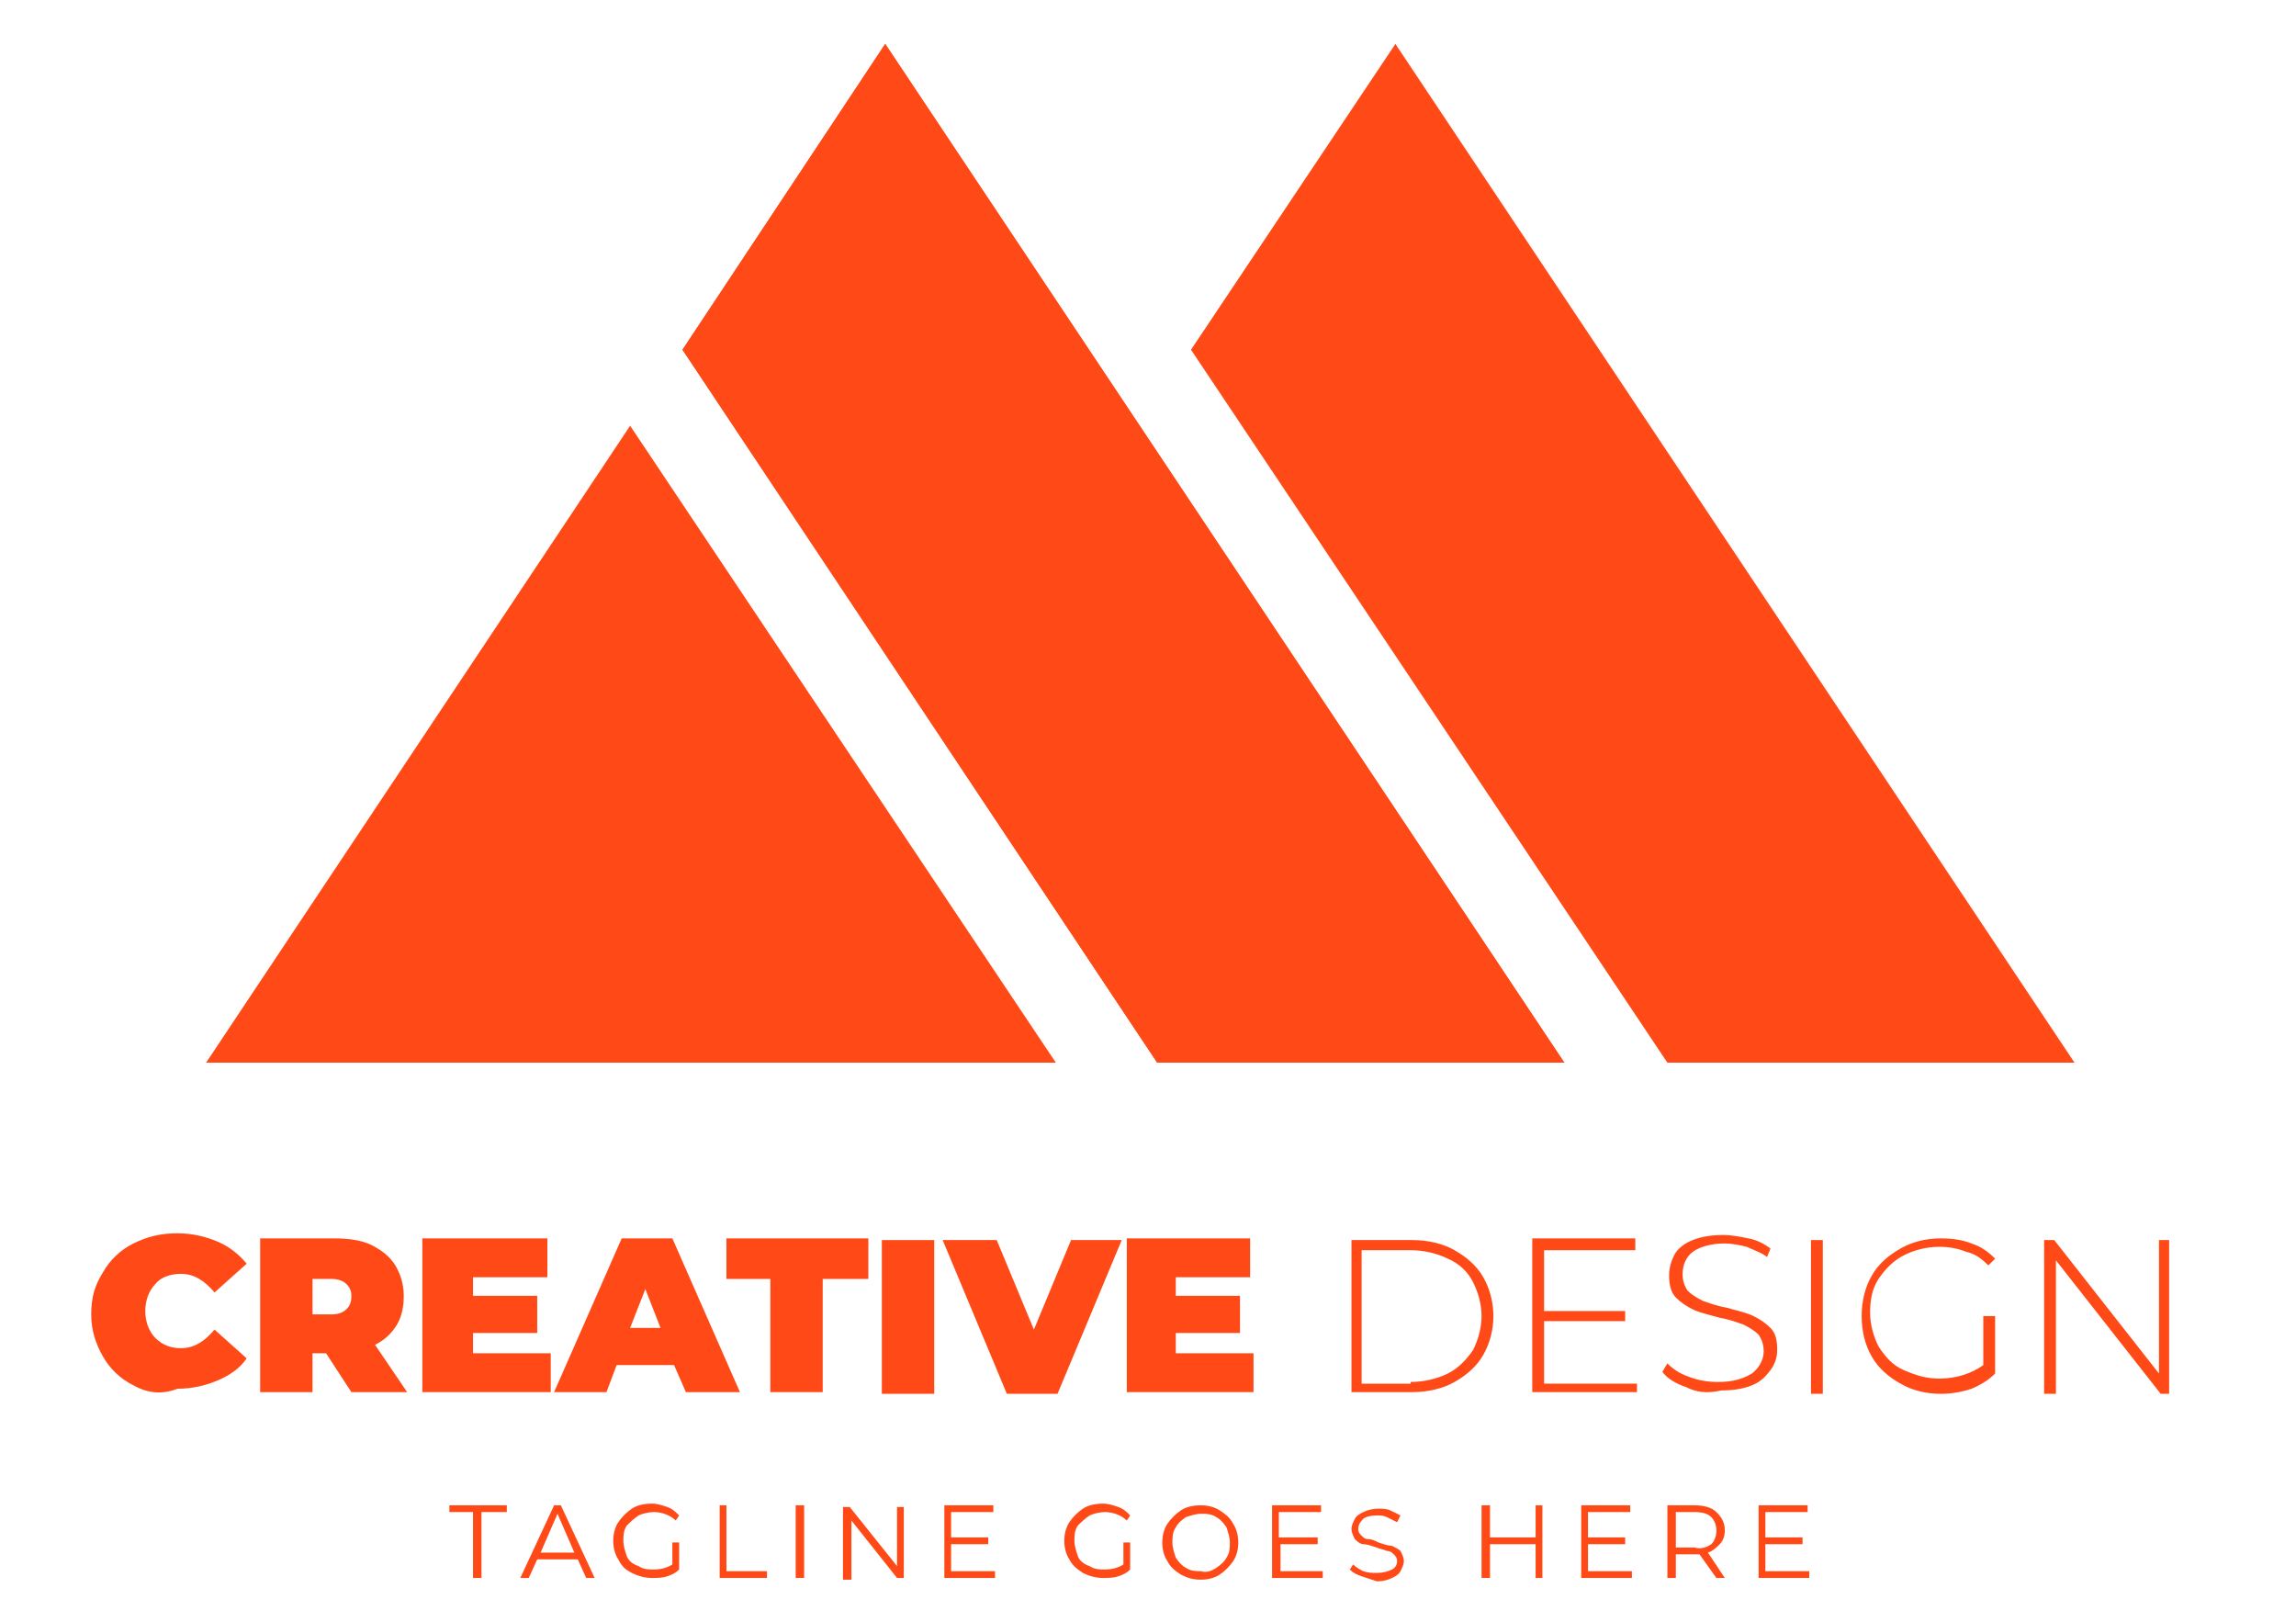
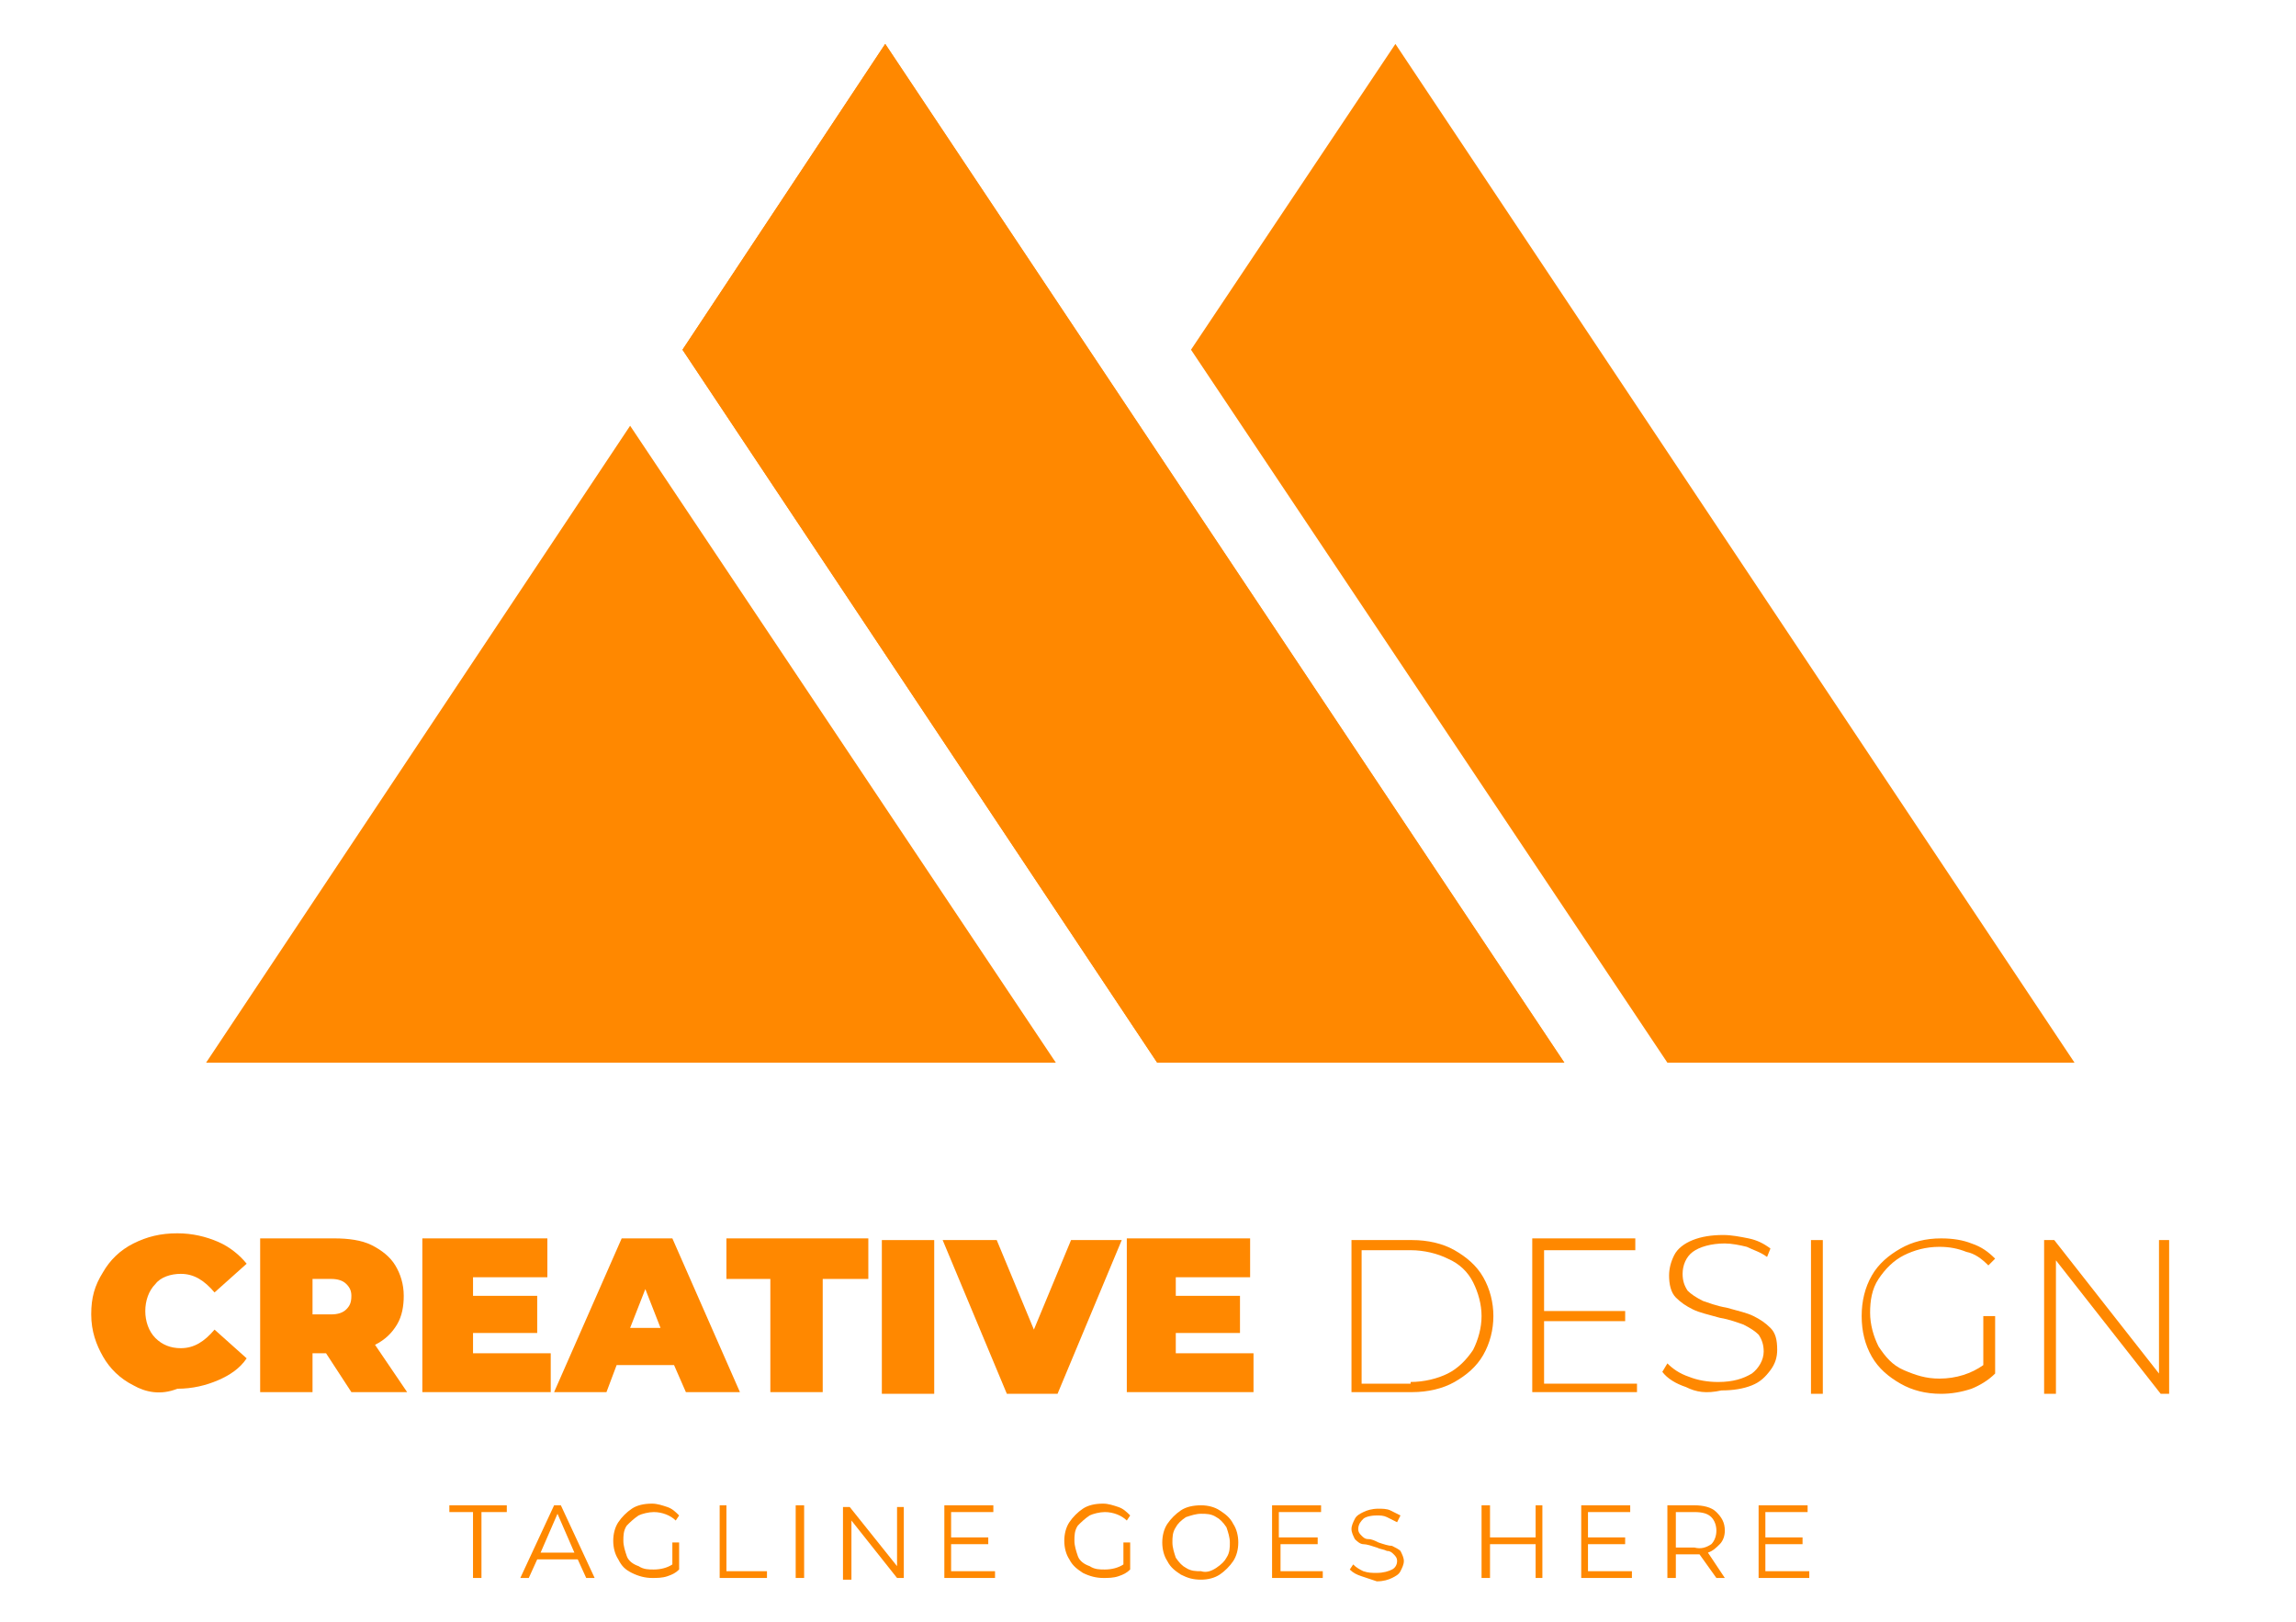
<svg xmlns="http://www.w3.org/2000/svg" width="126" height="89" viewBox="0 0 126 89" fill="none">
-   <path d="M34.58 23.363L57.943 58.314H11.31L34.58 23.363Z" fill="#FF4A17" />
-   <path d="M85.848 58.314H63.505L37.454 19.191L48.579 2.411L85.848 58.314Z" fill="#FF4A17" />
-   <path d="M113.846 58.314H91.503L65.36 19.191L76.577 2.411L113.846 58.314Z" fill="#FF4A17" />
-   <path d="M85.848 58.314H63.505L37.454 19.191L48.579 2.411L85.848 58.314Z" fill="#FF4A17" />
-   <path d="M7.324 76.021C6.582 75.65 6.026 75.094 5.655 74.445C5.284 73.796 5.006 73.054 5.006 72.127C5.006 71.2 5.192 70.551 5.655 69.809C6.026 69.161 6.582 68.604 7.324 68.234C8.066 67.863 8.807 67.677 9.734 67.677C10.569 67.677 11.31 67.863 11.96 68.141C12.608 68.419 13.165 68.882 13.536 69.346L11.774 70.922C11.218 70.273 10.662 69.902 9.92 69.902C9.364 69.902 8.807 70.088 8.529 70.459C8.158 70.829 7.973 71.386 7.973 71.942C7.973 72.498 8.158 73.054 8.529 73.425C8.9 73.796 9.364 73.981 9.92 73.981C10.662 73.981 11.218 73.611 11.774 72.962L13.536 74.538C13.165 75.094 12.608 75.465 11.96 75.743C11.31 76.021 10.569 76.206 9.734 76.206C8.807 76.577 7.973 76.392 7.324 76.021Z" fill="#FF4A17" />
-   <path d="M17.893 74.26H17.151V76.392H14.277V67.956H18.356C19.098 67.956 19.84 68.048 20.396 68.326C20.952 68.605 21.416 68.975 21.694 69.439C21.972 69.902 22.157 70.459 22.157 71.108C22.157 71.664 22.065 72.22 21.787 72.684C21.508 73.147 21.137 73.518 20.581 73.796L22.343 76.392H19.283L17.893 74.26ZM19.005 70.459C18.82 70.273 18.542 70.181 18.171 70.181H17.151V72.127H18.171C18.542 72.127 18.82 72.035 19.005 71.849C19.191 71.664 19.283 71.478 19.283 71.108C19.283 70.829 19.191 70.644 19.005 70.459Z" fill="#FF4A17" />
-   <path d="M30.223 74.26V76.392H23.177V67.956H30.038V70.088H25.959V71.108H29.481V73.147H25.959V74.26H30.223Z" fill="#FF4A17" />
-   <path d="M36.991 74.909H33.839L33.282 76.392H30.408L34.117 67.956H36.898L40.606 76.392H37.64L36.991 74.909ZM36.249 72.869L35.415 70.737L34.58 72.869H36.249Z" fill="#FF4A17" />
-   <path d="M42.368 70.181H39.865V67.956H47.652V70.181H45.149V76.392H42.275V70.181H42.368Z" fill="#FF4A17" />
-   <path d="M48.394 68.048H51.268V76.484H48.394V68.048Z" fill="#FF4A17" />
-   <path d="M61.559 68.048L58.036 76.484H55.254L51.731 68.048H54.698L56.738 72.961L58.777 68.048H61.559Z" fill="#FF4A17" />
-   <path d="M68.79 74.26V76.392H61.837V67.956H68.604V70.088H64.525V71.108H68.048V73.147H64.525V74.26H68.79Z" fill="#FF4A17" />
-   <path d="M74.167 68.048H77.504C78.339 68.048 79.173 68.233 79.822 68.604C80.471 68.975 81.027 69.439 81.398 70.087C81.769 70.736 81.954 71.478 81.954 72.22C81.954 72.961 81.769 73.703 81.398 74.352C81.027 75.001 80.471 75.465 79.822 75.835C79.173 76.206 78.339 76.392 77.504 76.392H74.167V68.048ZM77.412 75.835C78.153 75.835 78.895 75.65 79.451 75.372C80.007 75.094 80.471 74.63 80.842 74.074C81.12 73.518 81.305 72.869 81.305 72.22C81.305 71.571 81.12 70.922 80.842 70.366C80.564 69.809 80.1 69.346 79.451 69.068C78.895 68.79 78.153 68.604 77.412 68.604H74.723V75.928H77.412V75.835Z" fill="#FF4A17" />
-   <path d="M89.835 75.836V76.392H84.087V67.956H89.742V68.605H84.736V71.942H89.186V72.498H84.736V75.928H89.835V75.836Z" fill="#FF4A17" />
-   <path d="M92.523 76.114C91.967 75.928 91.503 75.65 91.225 75.279L91.503 74.816C91.781 75.094 92.152 75.372 92.708 75.558C93.172 75.743 93.728 75.836 94.284 75.836C95.119 75.836 95.675 75.65 96.139 75.372C96.51 75.094 96.788 74.63 96.788 74.167C96.788 73.796 96.695 73.518 96.51 73.24C96.324 73.054 96.046 72.869 95.675 72.684C95.397 72.591 94.933 72.405 94.377 72.313C93.728 72.127 93.265 72.035 92.894 71.849C92.523 71.664 92.245 71.478 91.967 71.2C91.689 70.922 91.596 70.459 91.596 69.995C91.596 69.624 91.689 69.253 91.874 68.882C92.059 68.512 92.43 68.234 92.894 68.048C93.357 67.863 93.914 67.77 94.563 67.77C95.026 67.77 95.49 67.863 95.953 67.955C96.417 68.048 96.788 68.234 97.158 68.512L96.973 68.975C96.602 68.697 96.231 68.604 95.861 68.419C95.49 68.326 95.026 68.234 94.655 68.234C93.914 68.234 93.265 68.419 92.894 68.697C92.523 68.975 92.338 69.439 92.338 69.902C92.338 70.273 92.43 70.551 92.616 70.829C92.801 71.015 93.079 71.2 93.45 71.386C93.728 71.478 94.192 71.664 94.748 71.757C95.397 71.942 95.861 72.035 96.231 72.22C96.602 72.405 96.88 72.591 97.158 72.869C97.437 73.147 97.529 73.518 97.529 74.074C97.529 74.445 97.437 74.816 97.158 75.187C96.88 75.558 96.602 75.836 96.139 76.021C95.675 76.207 95.119 76.299 94.47 76.299C93.635 76.485 93.079 76.392 92.523 76.114Z" fill="#FF4A17" />
-   <path d="M99.383 68.048H100.033V76.484H99.383V68.048Z" fill="#FF4A17" />
-   <path d="M108.933 72.22H109.489V75.372C109.118 75.743 108.654 76.021 108.191 76.207C107.635 76.392 107.078 76.485 106.522 76.485C105.688 76.485 104.946 76.299 104.297 75.928C103.648 75.558 103.092 75.094 102.721 74.445C102.35 73.796 102.165 73.055 102.165 72.22C102.165 71.386 102.35 70.644 102.721 69.995C103.092 69.346 103.648 68.883 104.297 68.512C104.946 68.141 105.688 67.956 106.522 67.956C107.171 67.956 107.727 68.048 108.191 68.234C108.747 68.419 109.118 68.697 109.489 69.068L109.118 69.439C108.747 69.068 108.376 68.79 107.913 68.697C107.449 68.512 106.986 68.419 106.429 68.419C105.688 68.419 105.039 68.605 104.483 68.883C103.926 69.161 103.463 69.624 103.092 70.181C102.721 70.737 102.628 71.386 102.628 72.035C102.628 72.684 102.814 73.333 103.092 73.889C103.463 74.445 103.834 74.909 104.483 75.187C105.131 75.465 105.688 75.65 106.429 75.65C107.356 75.65 108.191 75.372 108.84 74.909V72.22H108.933Z" fill="#FF4A17" />
-   <path d="M119.038 68.048V76.484H118.574L112.826 69.16V76.484H112.177V68.048H112.733L118.481 75.372V68.048H119.038Z" fill="#FF4A17" />
-   <path d="M26.051 82.974H24.66V82.603H27.812V82.974H26.422V86.59H25.958V82.974H26.051Z" fill="#FF4A17" />
-   <path d="M31.706 85.57H29.481L29.018 86.59H28.554L30.408 82.603H30.779L32.633 86.59H32.17L31.706 85.57ZM31.521 85.199L30.594 83.067L29.667 85.199H31.521Z" fill="#FF4A17" />
-   <path d="M36.898 84.643H37.269V86.126C37.083 86.312 36.898 86.404 36.62 86.497C36.342 86.59 36.063 86.59 35.785 86.59C35.414 86.59 35.044 86.497 34.673 86.312C34.302 86.126 34.117 85.941 33.931 85.57C33.746 85.292 33.653 84.921 33.653 84.55C33.653 84.18 33.746 83.809 33.931 83.531C34.117 83.252 34.395 82.974 34.673 82.789C34.951 82.603 35.322 82.511 35.785 82.511C36.063 82.511 36.342 82.603 36.62 82.696C36.898 82.789 37.083 82.974 37.269 83.16L37.083 83.438C36.805 83.16 36.342 82.974 35.878 82.974C35.6 82.974 35.229 83.067 35.044 83.16C34.766 83.345 34.58 83.531 34.395 83.716C34.209 83.994 34.209 84.272 34.209 84.55C34.209 84.828 34.302 85.107 34.395 85.385C34.487 85.663 34.766 85.848 35.044 85.941C35.322 86.126 35.6 86.126 35.878 86.126C36.249 86.126 36.62 86.034 36.898 85.848V84.643Z" fill="#FF4A17" />
-   <path d="M39.401 82.603H39.865V86.219H42.09V86.59H39.494V82.603H39.401Z" fill="#FF4A17" />
-   <path d="M43.666 82.603H44.129V86.59H43.666V82.603Z" fill="#FF4A17" />
-   <path d="M49.599 82.603V86.59H49.228L46.725 83.438V86.683H46.261V82.696H46.632L49.228 85.941V82.696H49.599V82.603Z" fill="#FF4A17" />
-   <path d="M54.605 86.219V86.59H51.824V82.603H54.513V82.974H52.195V84.365H54.234V84.736H52.195V86.219H54.605Z" fill="#FF4A17" />
-   <path d="M61.651 84.643H62.022V86.126C61.837 86.312 61.651 86.404 61.373 86.497C61.095 86.59 60.817 86.59 60.538 86.59C60.168 86.59 59.797 86.497 59.426 86.312C59.148 86.126 58.87 85.941 58.684 85.57C58.499 85.292 58.406 84.921 58.406 84.55C58.406 84.18 58.499 83.809 58.684 83.531C58.87 83.252 59.148 82.974 59.426 82.789C59.704 82.603 60.075 82.511 60.538 82.511C60.817 82.511 61.095 82.603 61.373 82.696C61.651 82.789 61.837 82.974 62.022 83.16L61.837 83.438C61.558 83.16 61.095 82.974 60.631 82.974C60.353 82.974 59.982 83.067 59.797 83.16C59.519 83.345 59.333 83.531 59.148 83.716C58.962 83.994 58.962 84.272 58.962 84.55C58.962 84.828 59.055 85.107 59.148 85.385C59.241 85.663 59.519 85.848 59.797 85.941C60.075 86.126 60.353 86.126 60.631 86.126C61.002 86.126 61.373 86.034 61.651 85.848V84.643Z" fill="#FF4A17" />
-   <path d="M64.803 86.405C64.525 86.219 64.247 86.034 64.061 85.663C63.876 85.385 63.783 85.014 63.783 84.643C63.783 84.272 63.876 83.901 64.061 83.623C64.247 83.345 64.525 83.067 64.803 82.882C65.081 82.696 65.452 82.603 65.915 82.603C66.286 82.603 66.657 82.696 66.935 82.882C67.213 83.067 67.492 83.252 67.677 83.623C67.862 83.901 67.955 84.272 67.955 84.643C67.955 85.014 67.862 85.385 67.677 85.663C67.492 85.941 67.213 86.219 66.935 86.405C66.657 86.59 66.286 86.683 65.915 86.683C65.452 86.683 65.174 86.59 64.803 86.405ZM66.75 86.034C67.028 85.848 67.213 85.663 67.306 85.478C67.492 85.199 67.492 84.921 67.492 84.643C67.492 84.365 67.399 84.087 67.306 83.809C67.121 83.531 66.935 83.345 66.75 83.252C66.472 83.067 66.194 83.067 65.915 83.067C65.637 83.067 65.359 83.16 65.081 83.252C64.803 83.438 64.618 83.623 64.525 83.809C64.339 84.087 64.34 84.365 64.34 84.643C64.34 84.921 64.432 85.199 64.525 85.478C64.71 85.756 64.896 85.941 65.081 86.034C65.359 86.219 65.637 86.219 65.915 86.219C66.194 86.312 66.472 86.219 66.75 86.034Z" fill="#FF4A17" />
-   <path d="M72.591 86.219V86.59H69.809V82.603H72.498V82.974H70.18V84.365H72.312V84.736H70.273V86.219H72.591Z" fill="#FF4A17" />
-   <path d="M74.723 86.497C74.445 86.405 74.259 86.312 74.074 86.127L74.259 85.848C74.445 86.034 74.63 86.127 74.816 86.219C75.094 86.312 75.279 86.312 75.557 86.312C75.928 86.312 76.206 86.219 76.392 86.127C76.577 86.034 76.67 85.848 76.67 85.663C76.67 85.478 76.577 85.385 76.484 85.292C76.392 85.2 76.299 85.107 76.114 85.107C75.928 85.014 75.743 85.014 75.557 84.921C75.279 84.829 75.001 84.736 74.816 84.736C74.63 84.736 74.445 84.55 74.352 84.458C74.259 84.272 74.167 84.087 74.167 83.902C74.167 83.716 74.259 83.531 74.352 83.345C74.445 83.16 74.63 83.067 74.816 82.975C75.001 82.882 75.279 82.789 75.65 82.789C75.835 82.789 76.114 82.789 76.299 82.882C76.484 82.975 76.67 83.067 76.855 83.16L76.67 83.531C76.484 83.438 76.299 83.345 76.114 83.253C75.928 83.16 75.743 83.16 75.557 83.16C75.186 83.16 74.908 83.253 74.816 83.345C74.723 83.438 74.537 83.623 74.537 83.902C74.537 84.087 74.63 84.18 74.723 84.272C74.816 84.365 74.908 84.458 75.094 84.458C75.279 84.458 75.465 84.55 75.65 84.643C75.928 84.736 76.206 84.829 76.392 84.829C76.577 84.921 76.763 85.014 76.855 85.107C76.948 85.292 77.041 85.478 77.041 85.663C77.041 85.848 76.948 86.034 76.855 86.219C76.763 86.405 76.577 86.497 76.392 86.59C76.206 86.683 75.928 86.775 75.557 86.775C75.279 86.683 75.001 86.59 74.723 86.497Z" fill="#FF4A17" />
-   <path d="M84.643 82.603V86.59H84.272V84.736H81.769V86.59H81.305V82.603H81.769V84.365H84.272V82.603H84.643Z" fill="#FF4A17" />
-   <path d="M89.556 86.219V86.59H86.775V82.603H89.463V82.974H87.146V84.365H89.185V84.736H87.146V86.219H89.556Z" fill="#FF4A17" />
-   <path d="M94.192 86.59L93.265 85.292C93.172 85.292 93.079 85.292 92.987 85.292H91.967V86.59H91.503V82.603H92.987C93.45 82.603 93.914 82.696 94.192 82.974C94.47 83.252 94.655 83.531 94.655 83.994C94.655 84.272 94.563 84.55 94.377 84.736C94.192 84.921 94.006 85.107 93.728 85.199L94.655 86.59H94.192ZM93.914 84.736C94.099 84.55 94.192 84.272 94.192 83.994C94.192 83.716 94.099 83.438 93.914 83.252C93.728 83.067 93.45 82.974 92.987 82.974H91.967V84.921H92.987C93.357 85.014 93.635 84.921 93.914 84.736Z" fill="#FF4A17" />
-   <path d="M99.29 86.219V86.59H96.509V82.603H99.198V82.974H96.88V84.365H98.92V84.736H96.88V86.219H99.29Z" fill="#FF4A17" />
+   <path d="M34.58 23.363L57.943 58.314H11.31L34.58 23.363Z" fill="#FF8800" />
+   <path d="M85.848 58.314H63.505L37.454 19.191L48.579 2.411L85.848 58.314Z" fill="#FF8800" />
+   <path d="M113.846 58.314H91.503L65.36 19.191L76.577 2.411L113.846 58.314Z" fill="#FF8800" />
+   <path d="M85.848 58.314H63.505L37.454 19.191L48.579 2.411L85.848 58.314Z" fill="#FF8800" />
+   <path d="M7.324 76.021C6.582 75.65 6.026 75.094 5.655 74.445C5.284 73.796 5.006 73.054 5.006 72.127C5.006 71.2 5.192 70.551 5.655 69.809C6.026 69.161 6.582 68.604 7.324 68.234C8.066 67.863 8.807 67.677 9.734 67.677C10.569 67.677 11.31 67.863 11.96 68.141C12.608 68.419 13.165 68.882 13.536 69.346L11.774 70.922C11.218 70.273 10.662 69.902 9.92 69.902C9.364 69.902 8.807 70.088 8.529 70.459C8.158 70.829 7.973 71.386 7.973 71.942C7.973 72.498 8.158 73.054 8.529 73.425C8.9 73.796 9.364 73.981 9.92 73.981C10.662 73.981 11.218 73.611 11.774 72.962L13.536 74.538C13.165 75.094 12.608 75.465 11.96 75.743C11.31 76.021 10.569 76.206 9.734 76.206C8.807 76.577 7.973 76.392 7.324 76.021Z" fill="#FF8800" />
+   <path d="M17.893 74.26H17.151V76.392H14.277V67.956H18.356C19.098 67.956 19.84 68.048 20.396 68.326C20.952 68.605 21.416 68.975 21.694 69.439C21.972 69.902 22.157 70.459 22.157 71.108C22.157 71.664 22.065 72.22 21.787 72.684C21.508 73.147 21.137 73.518 20.581 73.796L22.343 76.392H19.283L17.893 74.26ZM19.005 70.459C18.82 70.273 18.542 70.181 18.171 70.181H17.151V72.127H18.171C18.542 72.127 18.82 72.035 19.005 71.849C19.191 71.664 19.283 71.478 19.283 71.108C19.283 70.829 19.191 70.644 19.005 70.459Z" fill="#FF8800" />
+   <path d="M30.223 74.26V76.392H23.177V67.956H30.038V70.088H25.959V71.108H29.481V73.147H25.959V74.26H30.223Z" fill="#FF8800" />
+   <path d="M36.991 74.909H33.839L33.282 76.392H30.408L34.117 67.956H36.898L40.606 76.392H37.64L36.991 74.909ZM36.249 72.869L35.415 70.737L34.58 72.869H36.249Z" fill="#FF8800" />
+   <path d="M42.368 70.181H39.865V67.956H47.652V70.181H45.149V76.392H42.275V70.181H42.368Z" fill="#FF8800" />
+   <path d="M48.394 68.048H51.268V76.484H48.394V68.048Z" fill="#FF8800" />
+   <path d="M61.559 68.048L58.036 76.484H55.254L51.731 68.048H54.698L56.738 72.961L58.777 68.048H61.559Z" fill="#FF8800" />
+   <path d="M68.79 74.26V76.392H61.837V67.956H68.604V70.088H64.525V71.108H68.048V73.147H64.525V74.26H68.79Z" fill="#FF8800" />
+   <path d="M74.167 68.048H77.504C78.339 68.048 79.173 68.233 79.822 68.604C80.471 68.975 81.027 69.439 81.398 70.087C81.769 70.736 81.954 71.478 81.954 72.22C81.954 72.961 81.769 73.703 81.398 74.352C81.027 75.001 80.471 75.465 79.822 75.835C79.173 76.206 78.339 76.392 77.504 76.392H74.167V68.048ZM77.412 75.835C78.153 75.835 78.895 75.65 79.451 75.372C80.007 75.094 80.471 74.63 80.842 74.074C81.12 73.518 81.305 72.869 81.305 72.22C81.305 71.571 81.12 70.922 80.842 70.366C80.564 69.809 80.1 69.346 79.451 69.068C78.895 68.79 78.153 68.604 77.412 68.604H74.723V75.928H77.412V75.835Z" fill="#FF8800" />
+   <path d="M89.835 75.836V76.392H84.087V67.956H89.742V68.605H84.736V71.942H89.186V72.498H84.736V75.928H89.835V75.836Z" fill="#FF8800" />
+   <path d="M92.523 76.114C91.967 75.928 91.503 75.65 91.225 75.279L91.503 74.816C91.781 75.094 92.152 75.372 92.708 75.558C93.172 75.743 93.728 75.836 94.284 75.836C95.119 75.836 95.675 75.65 96.139 75.372C96.51 75.094 96.788 74.63 96.788 74.167C96.788 73.796 96.695 73.518 96.51 73.24C96.324 73.054 96.046 72.869 95.675 72.684C95.397 72.591 94.933 72.405 94.377 72.313C93.728 72.127 93.265 72.035 92.894 71.849C92.523 71.664 92.245 71.478 91.967 71.2C91.689 70.922 91.596 70.459 91.596 69.995C91.596 69.624 91.689 69.253 91.874 68.882C92.059 68.512 92.43 68.234 92.894 68.048C93.357 67.863 93.914 67.77 94.563 67.77C95.026 67.77 95.49 67.863 95.953 67.955C96.417 68.048 96.788 68.234 97.158 68.512L96.973 68.975C96.602 68.697 96.231 68.604 95.861 68.419C95.49 68.326 95.026 68.234 94.655 68.234C93.914 68.234 93.265 68.419 92.894 68.697C92.523 68.975 92.338 69.439 92.338 69.902C92.338 70.273 92.43 70.551 92.616 70.829C92.801 71.015 93.079 71.2 93.45 71.386C93.728 71.478 94.192 71.664 94.748 71.757C95.397 71.942 95.861 72.035 96.231 72.22C96.602 72.405 96.88 72.591 97.158 72.869C97.437 73.147 97.529 73.518 97.529 74.074C97.529 74.445 97.437 74.816 97.158 75.187C96.88 75.558 96.602 75.836 96.139 76.021C95.675 76.207 95.119 76.299 94.47 76.299C93.635 76.485 93.079 76.392 92.523 76.114Z" fill="#FF8800" />
+   <path d="M99.383 68.048H100.033V76.484H99.383V68.048Z" fill="#FF8800" />
+   <path d="M108.933 72.22H109.489V75.372C109.118 75.743 108.654 76.021 108.191 76.207C107.635 76.392 107.078 76.485 106.522 76.485C105.688 76.485 104.946 76.299 104.297 75.928C103.648 75.558 103.092 75.094 102.721 74.445C102.35 73.796 102.165 73.055 102.165 72.22C102.165 71.386 102.35 70.644 102.721 69.995C103.092 69.346 103.648 68.883 104.297 68.512C104.946 68.141 105.688 67.956 106.522 67.956C107.171 67.956 107.727 68.048 108.191 68.234C108.747 68.419 109.118 68.697 109.489 69.068L109.118 69.439C108.747 69.068 108.376 68.79 107.913 68.697C107.449 68.512 106.986 68.419 106.429 68.419C105.688 68.419 105.039 68.605 104.483 68.883C103.926 69.161 103.463 69.624 103.092 70.181C102.721 70.737 102.628 71.386 102.628 72.035C102.628 72.684 102.814 73.333 103.092 73.889C103.463 74.445 103.834 74.909 104.483 75.187C105.131 75.465 105.688 75.65 106.429 75.65C107.356 75.65 108.191 75.372 108.84 74.909V72.22H108.933Z" fill="#FF8800" />
+   <path d="M119.038 68.048V76.484H118.574L112.826 69.16V76.484H112.177V68.048H112.733L118.481 75.372V68.048H119.038Z" fill="#FF8800" />
+   <path d="M26.051 82.974H24.66V82.603H27.812V82.974H26.422V86.59H25.958V82.974H26.051Z" fill="#FF8800" />
+   <path d="M31.706 85.57H29.481L29.018 86.59H28.554L30.408 82.603H30.779L32.633 86.59H32.17L31.706 85.57ZM31.521 85.199L30.594 83.067L29.667 85.199H31.521Z" fill="#FF8800" />
+   <path d="M36.898 84.643H37.269V86.126C37.083 86.312 36.898 86.404 36.62 86.497C36.342 86.59 36.063 86.59 35.785 86.59C35.414 86.59 35.044 86.497 34.673 86.312C34.302 86.126 34.117 85.941 33.931 85.57C33.746 85.292 33.653 84.921 33.653 84.55C33.653 84.18 33.746 83.809 33.931 83.531C34.117 83.252 34.395 82.974 34.673 82.789C34.951 82.603 35.322 82.511 35.785 82.511C36.063 82.511 36.342 82.603 36.62 82.696C36.898 82.789 37.083 82.974 37.269 83.16L37.083 83.438C36.805 83.16 36.342 82.974 35.878 82.974C35.6 82.974 35.229 83.067 35.044 83.16C34.766 83.345 34.58 83.531 34.395 83.716C34.209 83.994 34.209 84.272 34.209 84.55C34.209 84.828 34.302 85.107 34.395 85.385C34.487 85.663 34.766 85.848 35.044 85.941C35.322 86.126 35.6 86.126 35.878 86.126C36.249 86.126 36.62 86.034 36.898 85.848V84.643Z" fill="#FF8800" />
+   <path d="M39.401 82.603H39.865V86.219H42.09V86.59H39.494V82.603H39.401Z" fill="#FF8800" />
+   <path d="M43.666 82.603H44.129V86.59H43.666V82.603Z" fill="#FF8800" />
+   <path d="M49.599 82.603V86.59H49.228L46.725 83.438V86.683H46.261V82.696H46.632L49.228 85.941V82.696H49.599V82.603Z" fill="#FF8800" />
+   <path d="M54.605 86.219V86.59H51.824V82.603H54.513V82.974H52.195V84.365H54.234V84.736H52.195V86.219H54.605Z" fill="#FF8800" />
+   <path d="M61.651 84.643H62.022V86.126C61.837 86.312 61.651 86.404 61.373 86.497C61.095 86.59 60.817 86.59 60.538 86.59C60.168 86.59 59.797 86.497 59.426 86.312C59.148 86.126 58.87 85.941 58.684 85.57C58.499 85.292 58.406 84.921 58.406 84.55C58.406 84.18 58.499 83.809 58.684 83.531C58.87 83.252 59.148 82.974 59.426 82.789C59.704 82.603 60.075 82.511 60.538 82.511C60.817 82.511 61.095 82.603 61.373 82.696C61.651 82.789 61.837 82.974 62.022 83.16L61.837 83.438C61.558 83.16 61.095 82.974 60.631 82.974C60.353 82.974 59.982 83.067 59.797 83.16C59.519 83.345 59.333 83.531 59.148 83.716C58.962 83.994 58.962 84.272 58.962 84.55C58.962 84.828 59.055 85.107 59.148 85.385C59.241 85.663 59.519 85.848 59.797 85.941C60.075 86.126 60.353 86.126 60.631 86.126C61.002 86.126 61.373 86.034 61.651 85.848V84.643Z" fill="#FF8800" />
+   <path d="M64.803 86.405C64.525 86.219 64.247 86.034 64.061 85.663C63.876 85.385 63.783 85.014 63.783 84.643C63.783 84.272 63.876 83.901 64.061 83.623C64.247 83.345 64.525 83.067 64.803 82.882C65.081 82.696 65.452 82.603 65.915 82.603C66.286 82.603 66.657 82.696 66.935 82.882C67.213 83.067 67.492 83.252 67.677 83.623C67.862 83.901 67.955 84.272 67.955 84.643C67.955 85.014 67.862 85.385 67.677 85.663C67.492 85.941 67.213 86.219 66.935 86.405C66.657 86.59 66.286 86.683 65.915 86.683C65.452 86.683 65.174 86.59 64.803 86.405ZM66.75 86.034C67.028 85.848 67.213 85.663 67.306 85.478C67.492 85.199 67.492 84.921 67.492 84.643C67.492 84.365 67.399 84.087 67.306 83.809C67.121 83.531 66.935 83.345 66.75 83.252C66.472 83.067 66.194 83.067 65.915 83.067C65.637 83.067 65.359 83.16 65.081 83.252C64.803 83.438 64.618 83.623 64.525 83.809C64.339 84.087 64.34 84.365 64.34 84.643C64.34 84.921 64.432 85.199 64.525 85.478C64.71 85.756 64.896 85.941 65.081 86.034C65.359 86.219 65.637 86.219 65.915 86.219C66.194 86.312 66.472 86.219 66.75 86.034Z" fill="#FF8800" />
+   <path d="M72.591 86.219V86.59H69.809V82.603H72.498V82.974H70.18V84.365H72.312V84.736H70.273V86.219H72.591Z" fill="#FF8800" />
+   <path d="M74.723 86.497C74.445 86.405 74.259 86.312 74.074 86.127L74.259 85.848C74.445 86.034 74.63 86.127 74.816 86.219C75.094 86.312 75.279 86.312 75.557 86.312C75.928 86.312 76.206 86.219 76.392 86.127C76.577 86.034 76.67 85.848 76.67 85.663C76.67 85.478 76.577 85.385 76.484 85.292C76.392 85.2 76.299 85.107 76.114 85.107C75.928 85.014 75.743 85.014 75.557 84.921C75.279 84.829 75.001 84.736 74.816 84.736C74.63 84.736 74.445 84.55 74.352 84.458C74.259 84.272 74.167 84.087 74.167 83.902C74.167 83.716 74.259 83.531 74.352 83.345C74.445 83.16 74.63 83.067 74.816 82.975C75.001 82.882 75.279 82.789 75.65 82.789C75.835 82.789 76.114 82.789 76.299 82.882C76.484 82.975 76.67 83.067 76.855 83.16L76.67 83.531C76.484 83.438 76.299 83.345 76.114 83.253C75.928 83.16 75.743 83.16 75.557 83.16C75.186 83.16 74.908 83.253 74.816 83.345C74.723 83.438 74.537 83.623 74.537 83.902C74.537 84.087 74.63 84.18 74.723 84.272C74.816 84.365 74.908 84.458 75.094 84.458C75.279 84.458 75.465 84.55 75.65 84.643C75.928 84.736 76.206 84.829 76.392 84.829C76.577 84.921 76.763 85.014 76.855 85.107C76.948 85.292 77.041 85.478 77.041 85.663C77.041 85.848 76.948 86.034 76.855 86.219C76.763 86.405 76.577 86.497 76.392 86.59C76.206 86.683 75.928 86.775 75.557 86.775C75.279 86.683 75.001 86.59 74.723 86.497Z" fill="#FF8800" />
+   <path d="M84.643 82.603V86.59H84.272V84.736H81.769V86.59H81.305V82.603H81.769V84.365H84.272V82.603H84.643Z" fill="#FF8800" />
+   <path d="M89.556 86.219V86.59H86.775V82.603H89.463V82.974H87.146V84.365H89.185V84.736H87.146V86.219H89.556Z" fill="#FF8800" />
+   <path d="M94.192 86.59L93.265 85.292C93.172 85.292 93.079 85.292 92.987 85.292H91.967V86.59H91.503V82.603H92.987C93.45 82.603 93.914 82.696 94.192 82.974C94.47 83.252 94.655 83.531 94.655 83.994C94.655 84.272 94.563 84.55 94.377 84.736C94.192 84.921 94.006 85.107 93.728 85.199L94.655 86.59H94.192ZM93.914 84.736C94.099 84.55 94.192 84.272 94.192 83.994C94.192 83.716 94.099 83.438 93.914 83.252C93.728 83.067 93.45 82.974 92.987 82.974H91.967V84.921H92.987C93.357 85.014 93.635 84.921 93.914 84.736Z" fill="#FF8800" />
+   <path d="M99.29 86.219V86.59H96.509V82.603H99.198V82.974H96.88V84.365H98.92V84.736H96.88V86.219H99.29Z" fill="#FF8800" />
</svg>
